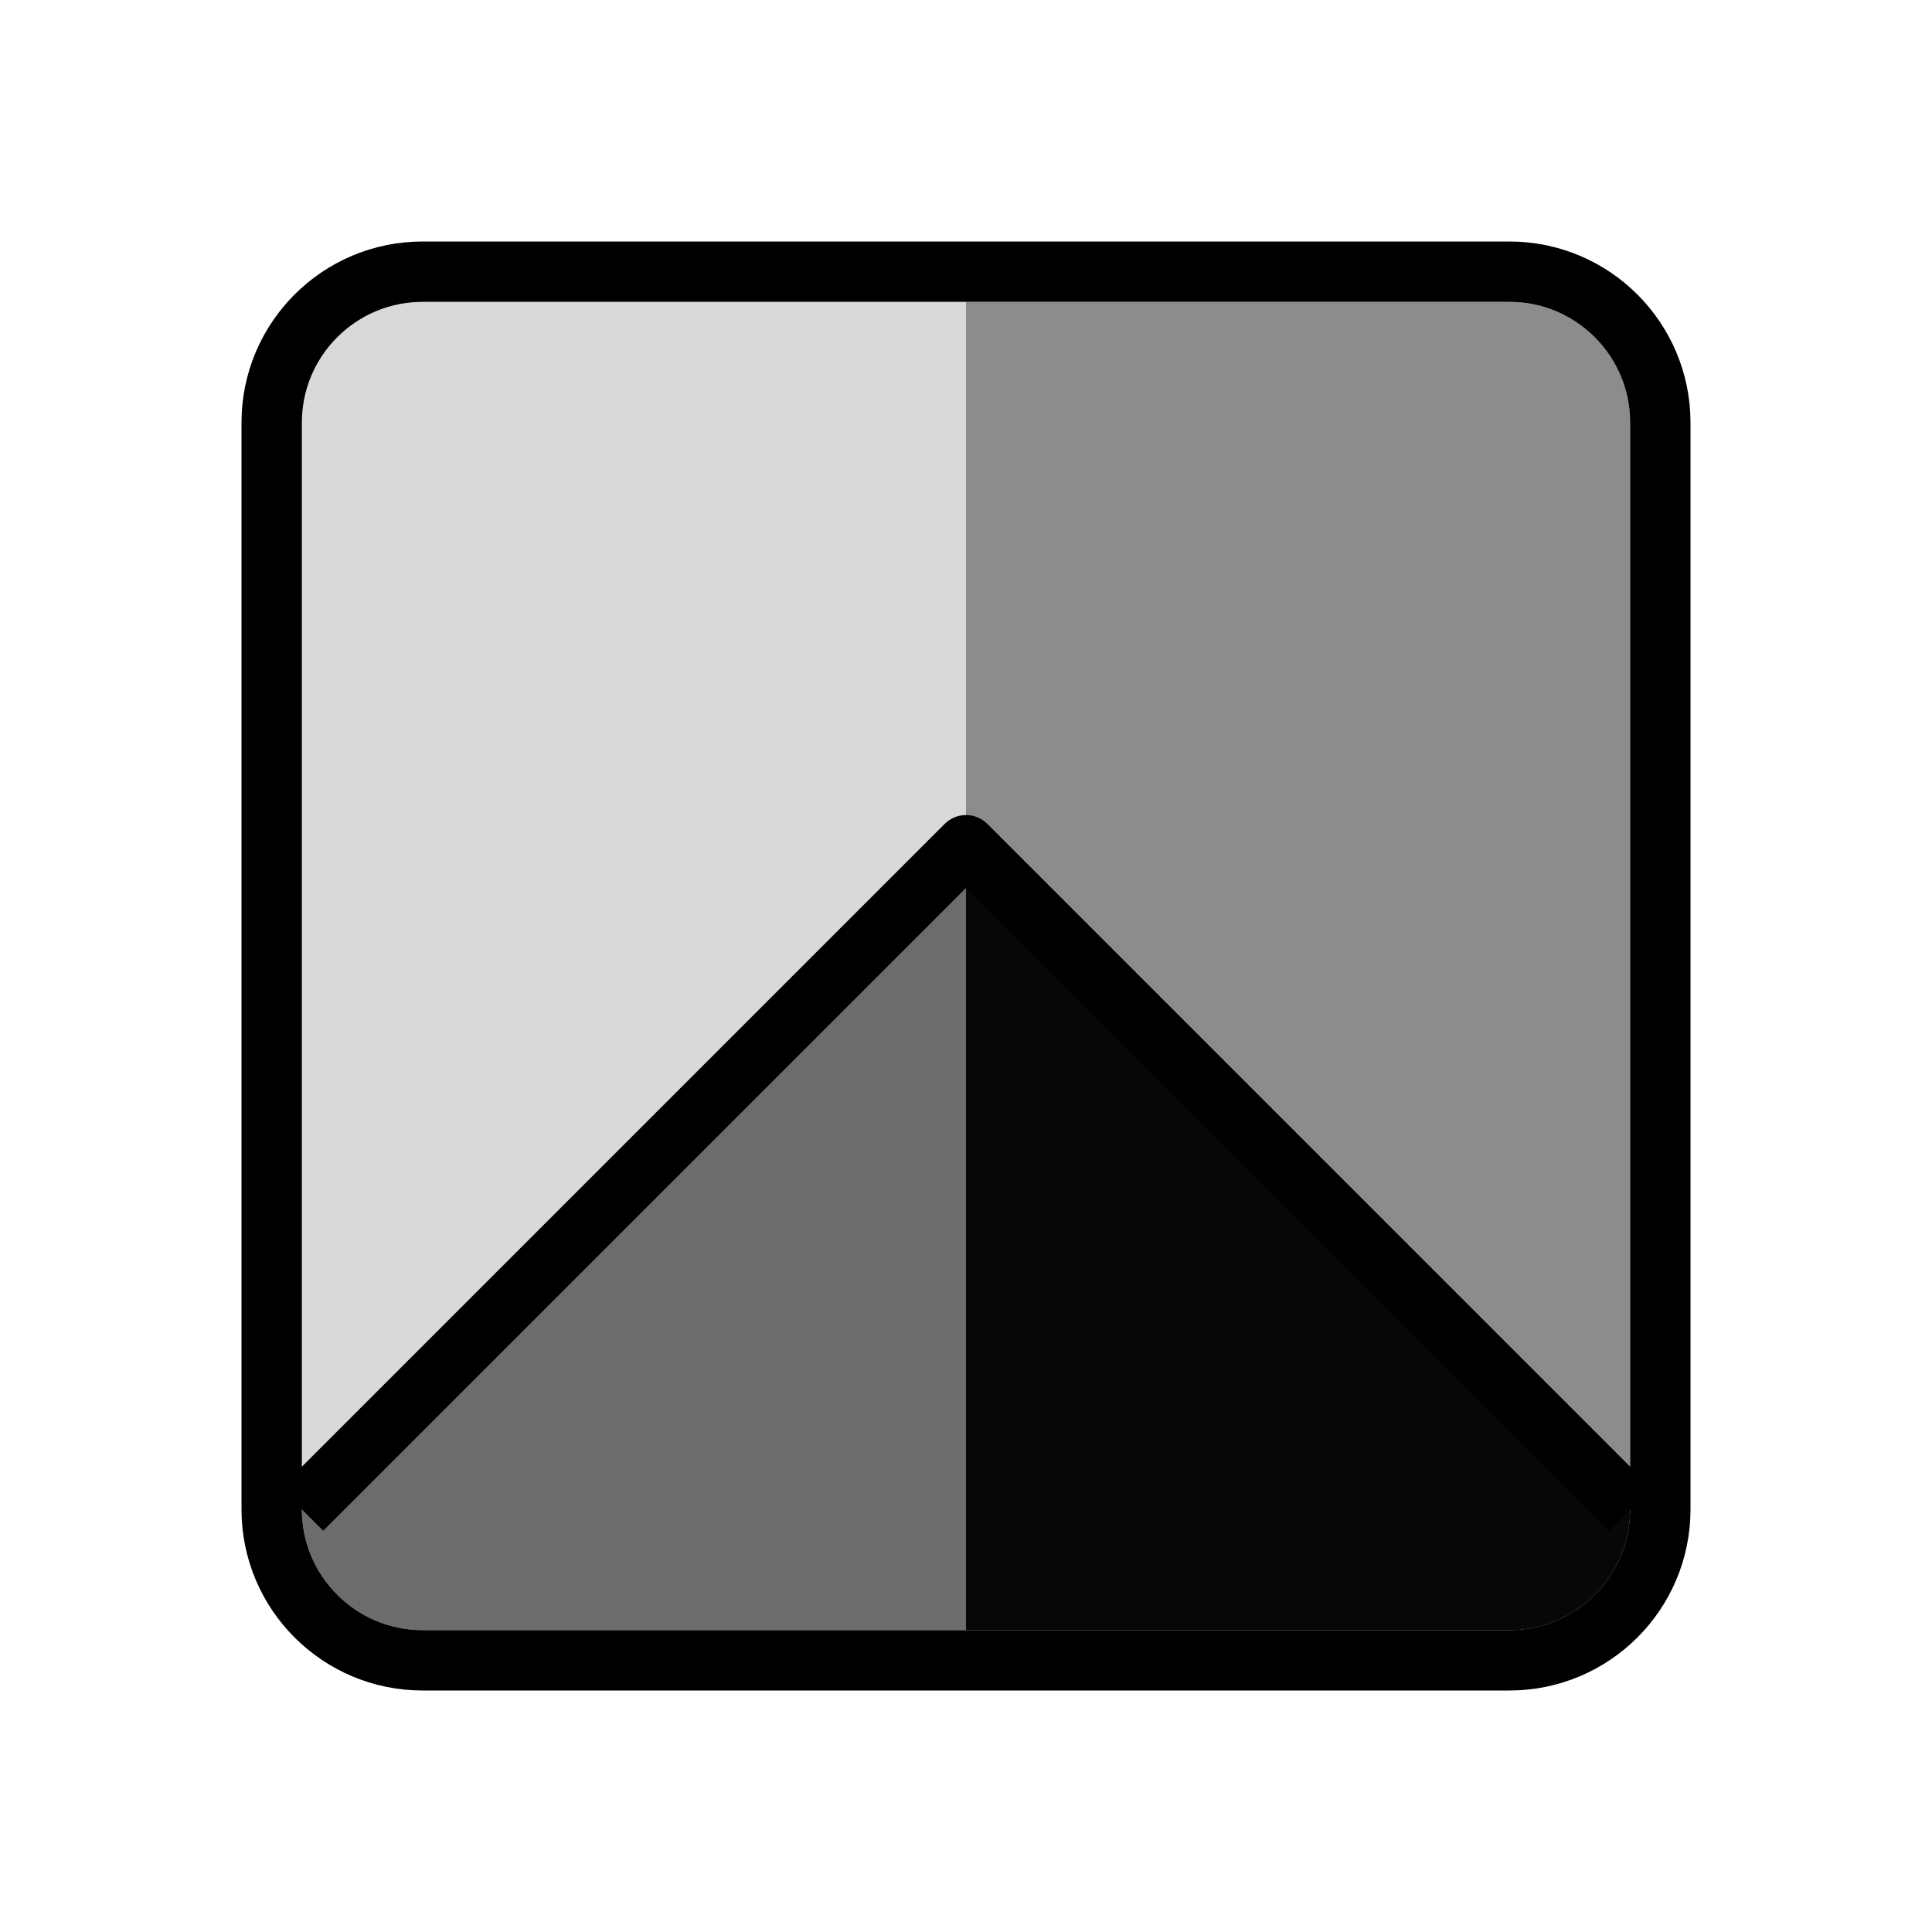
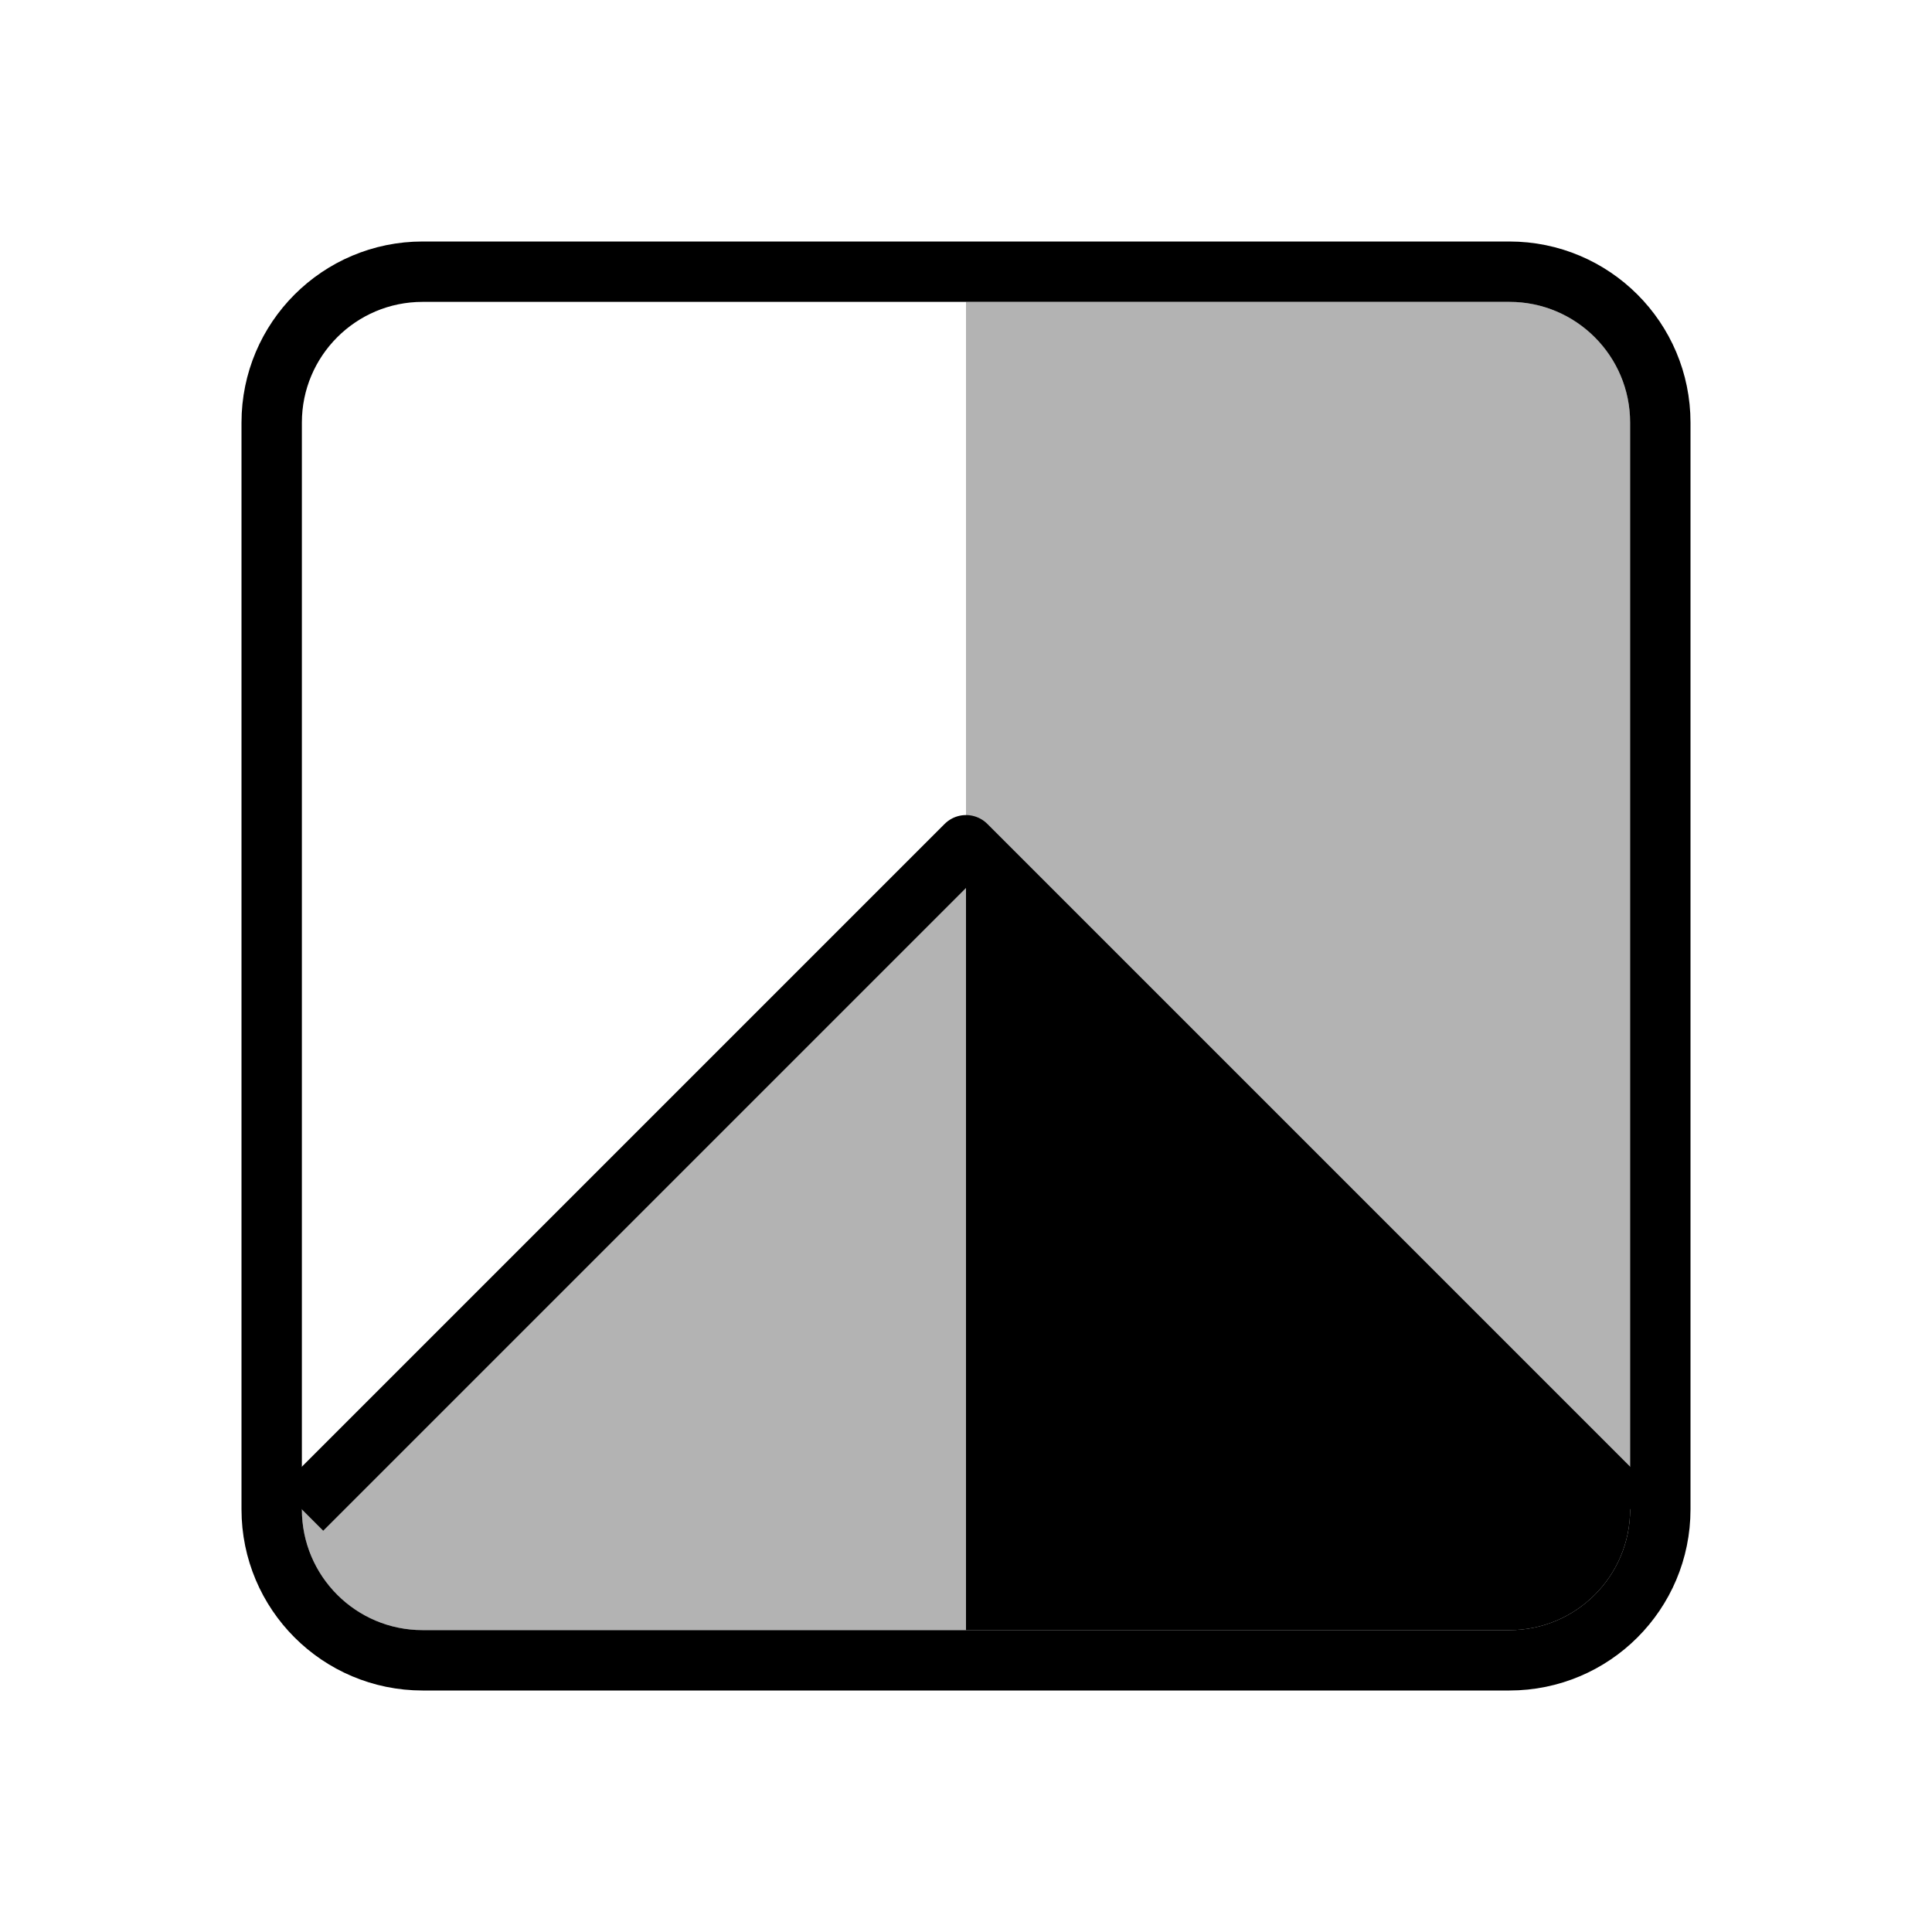
<svg xmlns="http://www.w3.org/2000/svg" width="32" height="32" viewBox="0 0 32 32" fill="none">
  <defs>
    <clipPath id="in">
      <rect x="5" y="5" width="22" height="22" rx="2" />
    </clipPath>
    <clipPath id="a">
      <rect width="16" height="32" />
    </clipPath>
    <clipPath id="b">
      <rect x="16" width="16" height="32" />
    </clipPath>
  </defs>
  <g clip-path="url(#in)">
    <g clip-path="url(#a)">
-       <rect x="5" y="5" width="22" height="22" fill="black" fill-opacity="0.15" />
-       <path d="M5 27V25L16 14L27 25V27Z" fill="black" fill-opacity="0.5" />
+       <path d="M5 27V25L16 14L27 25V27Z" fill="black" fill-opacity="0.3" />
    </g>
    <g clip-path="url(#b)">
-       <rect x="5" y="5" width="22" height="22" fill="black" fill-opacity="0.45" />
-       <path d="M5 27V25L16 14L27 25V27Z" fill="black" fill-opacity="0.95" />
+       <rect x="5" y="5" width="22" height="22" fill="black" fill-opacity="0.3" />
+       <path d="M5 27V25L16 14L27 25V27Z" fill="black" />
    </g>
  </g>
  <path d="M5 25L16 14L27 25" stroke="black" stroke-linejoin="round" />
  <rect x="4.5" y="4.5" width="23" height="23" rx="2.5" stroke="black" />
</svg>
